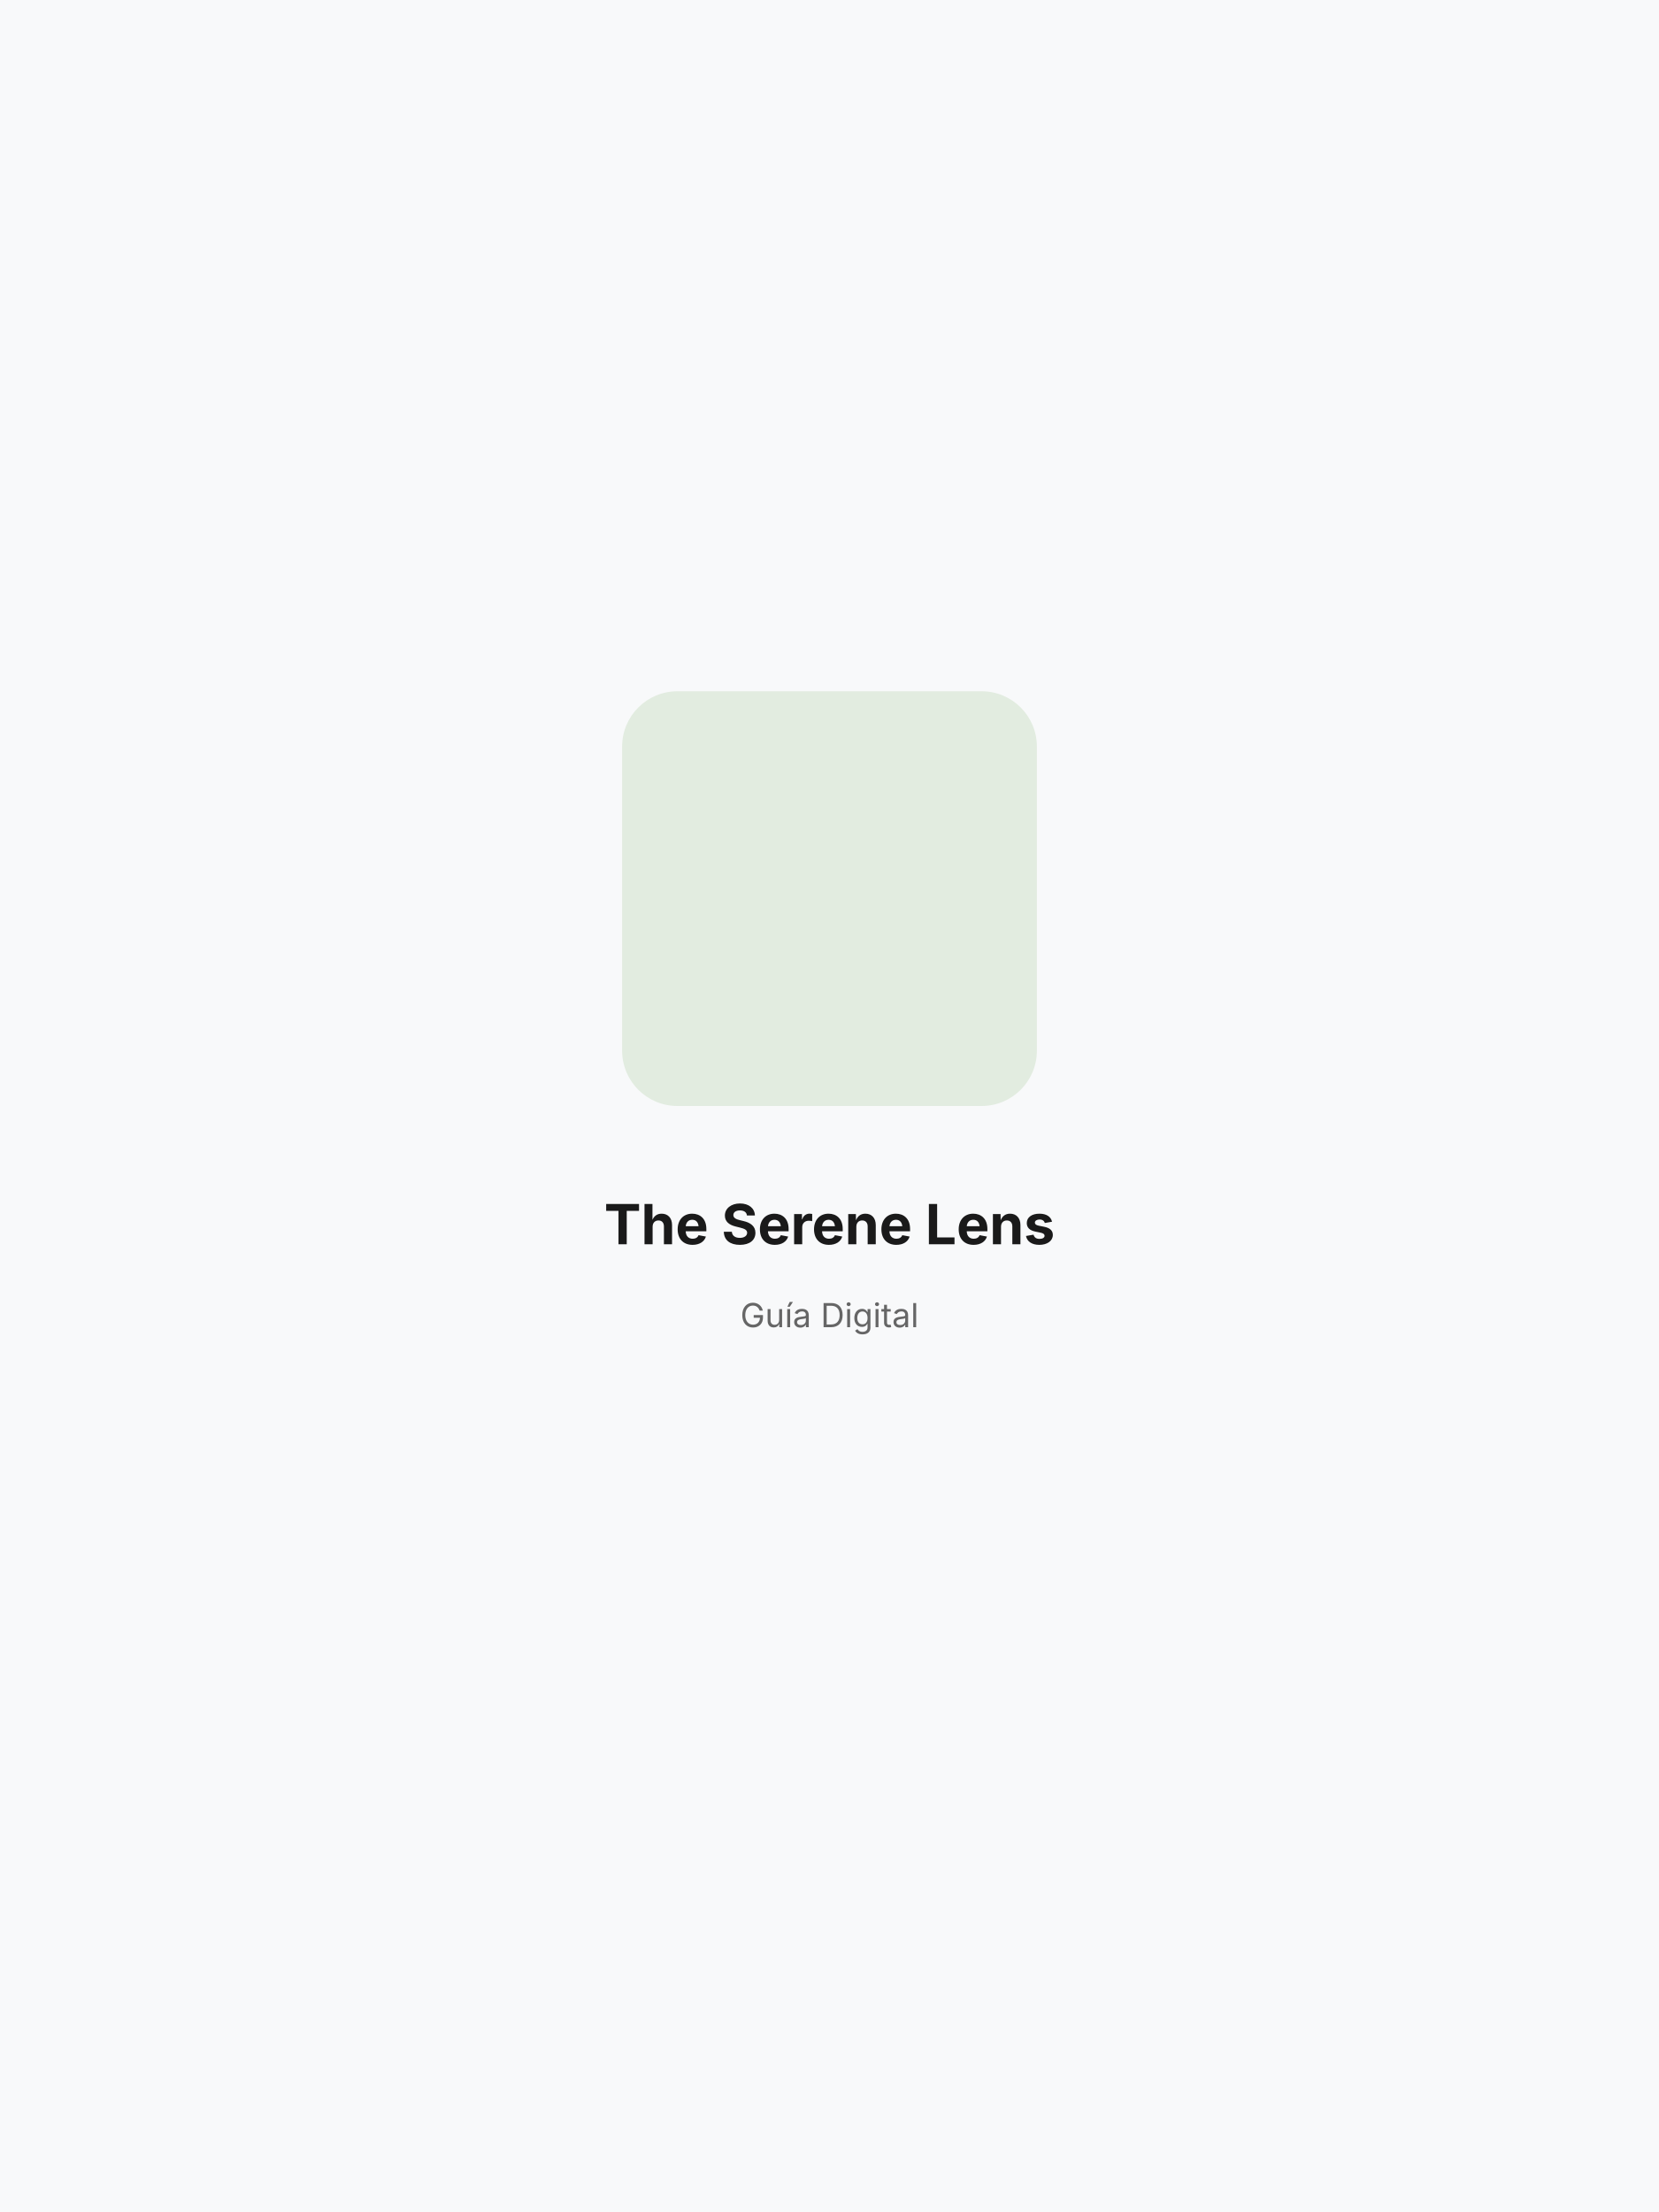
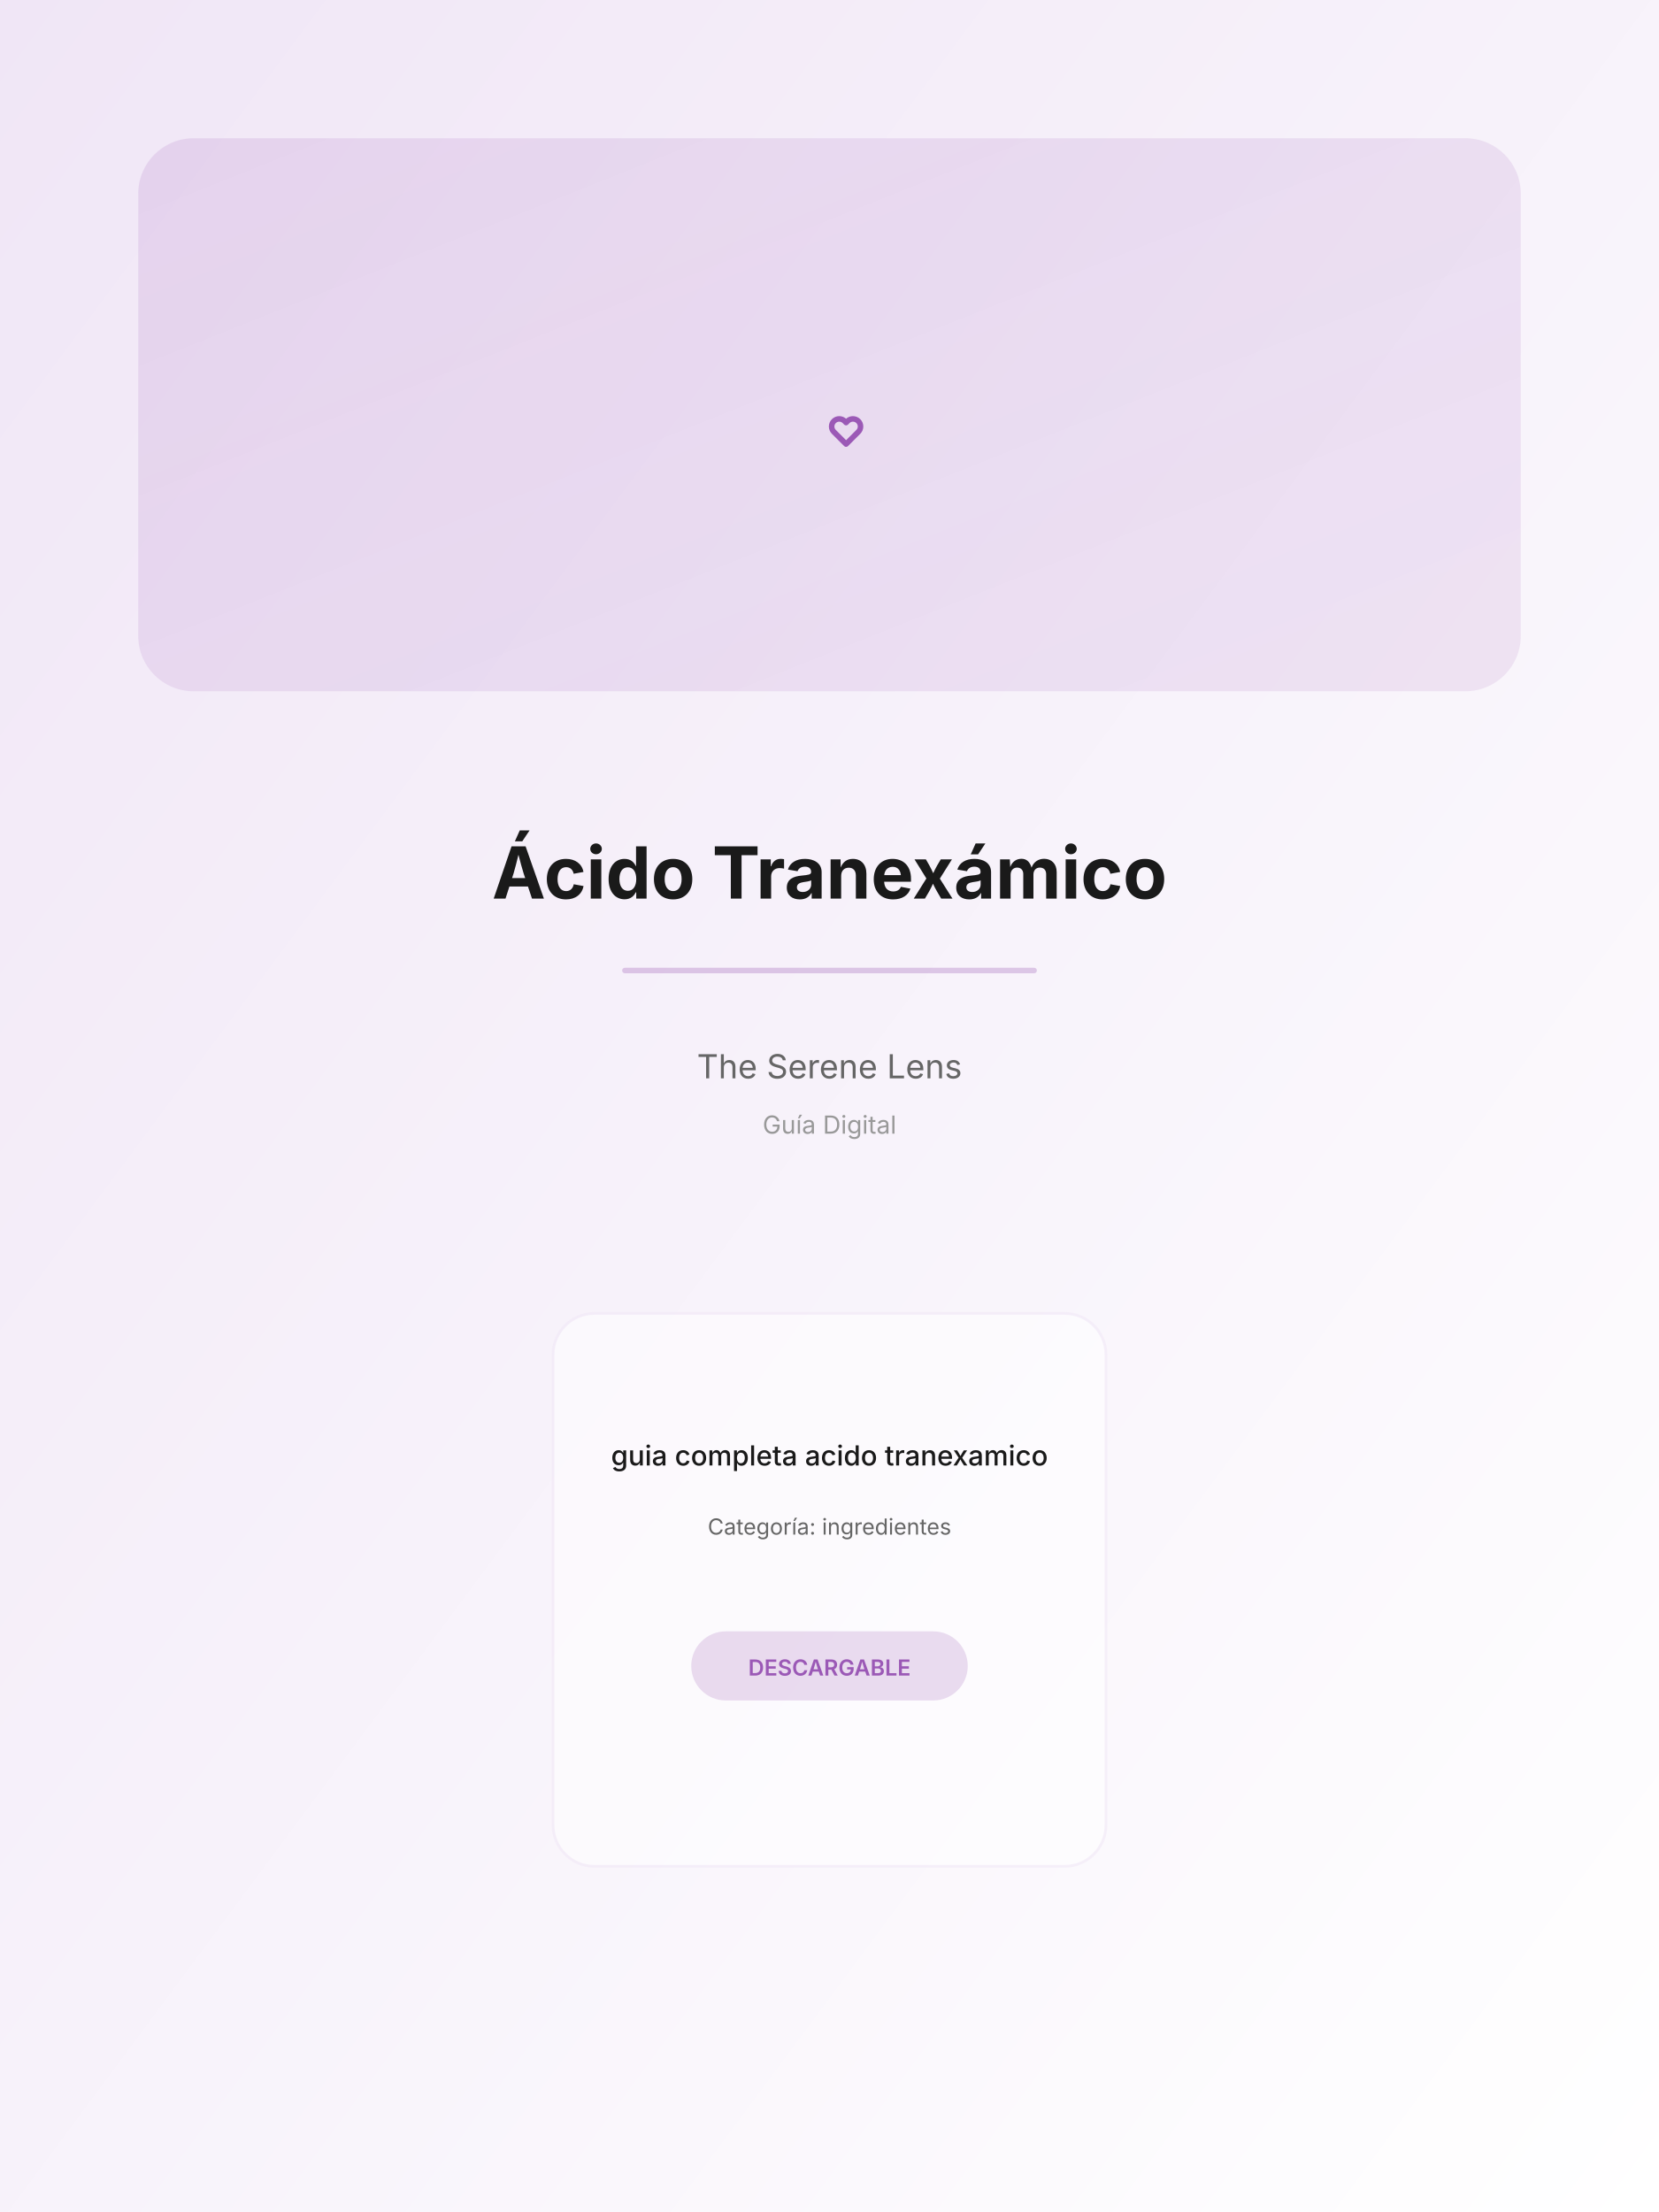
<svg xmlns="http://www.w3.org/2000/svg" width="1200" height="1600" viewBox="0 0 1200 1600">
-   <rect width="1200" height="1600" fill="#F8F9FA" />
-   <rect x="450" y="500" width="300" height="300" rx="40" fill="#E2ECE0" />
-   <text x="600" y="900" text-anchor="middle" font-family="Inter, sans-serif" font-size="40" fill="#1A1A1A" font-weight="bold">The Serene Lens</text>
-   <text x="600" y="960" text-anchor="middle" font-family="Inter, sans-serif" font-size="24" fill="#666666">Guía Digital</text>
+   <defs>
+     <linearGradient id="bg" x1="0%" y1="0%" x2="100%" y2="100%">
+       <stop offset="0%" style="stop-color:#F0E6F6;stop-opacity:1" />
+       <stop offset="100%" style="stop-color:#ffffff;stop-opacity:1" />
+     </linearGradient>
+     <linearGradient id="accent" x1="0%" y1="0%" x2="100%" y2="100%">
+       <stop offset="0%" style="stop-color:#9B59B6;stop-opacity:1" />
+       <stop offset="100%" style="stop-color:#9B59B6cc;stop-opacity:1" />
+     </linearGradient>
+   </defs>
+   <rect width="1200" height="1600" fill="url(#bg)" />
+   <rect x="100" y="100" width="1000" height="400" rx="40" fill="url(#accent)" opacity="0.15" />
+   <g transform="translate(600, 300)" fill="none" stroke="#9B59B6" stroke-width="4" stroke-linecap="round" stroke-linejoin="round">
+     <path d="M20.84 4.61a5.5 5.5 0 00-7.78 0L12 5.67l-1.06-1.06a5.5 5.5 0 00-7.78 7.78l1.06 1.06L12 21.23l7.78-7.78 1.06-1.06a5.5 5.5 0 000-7.78z" />
+   </g>
+   <text x="600" y="650" text-anchor="middle" font-family="'Inter', 'SF Pro Display', sans-serif" font-size="52" fill="#1A1A1A" font-weight="bold">Ácido Tranexámico</text>
+   <rect x="450" y="700" width="300" height="4" rx="2" fill="#9B59B6" opacity="0.3" />
+   <text x="600" y="780" text-anchor="middle" font-family="'Inter', sans-serif" font-size="24" fill="#666666">The Serene Lens</text>
+   <text x="600" y="820" text-anchor="middle" font-family="'Inter', sans-serif" font-size="18" fill="#999999">Guía Digital</text>
+   <rect x="400" y="950" width="400" height="400" rx="30" fill="white" opacity="0.5" stroke="#F0E6F6" stroke-width="2" />
+   <text x="600" y="1060" text-anchor="middle" font-family="'Inter', sans-serif" font-size="20" fill="#1A1A1A" font-weight="500">guia completa acido tranexamico</text>
+   <text x="600" y="1110" text-anchor="middle" font-family="'Inter', sans-serif" font-size="16" fill="#666666">Categoría: ingredientes</text>
+   <rect x="500" y="1180" width="200" height="50" rx="25" fill="#9B59B6" opacity="0.2" />
+   <text x="600" y="1212" text-anchor="middle" font-family="'Inter', sans-serif" font-size="16" fill="#9B59B6" font-weight="600">DESCARGABLE</text>
</svg>
